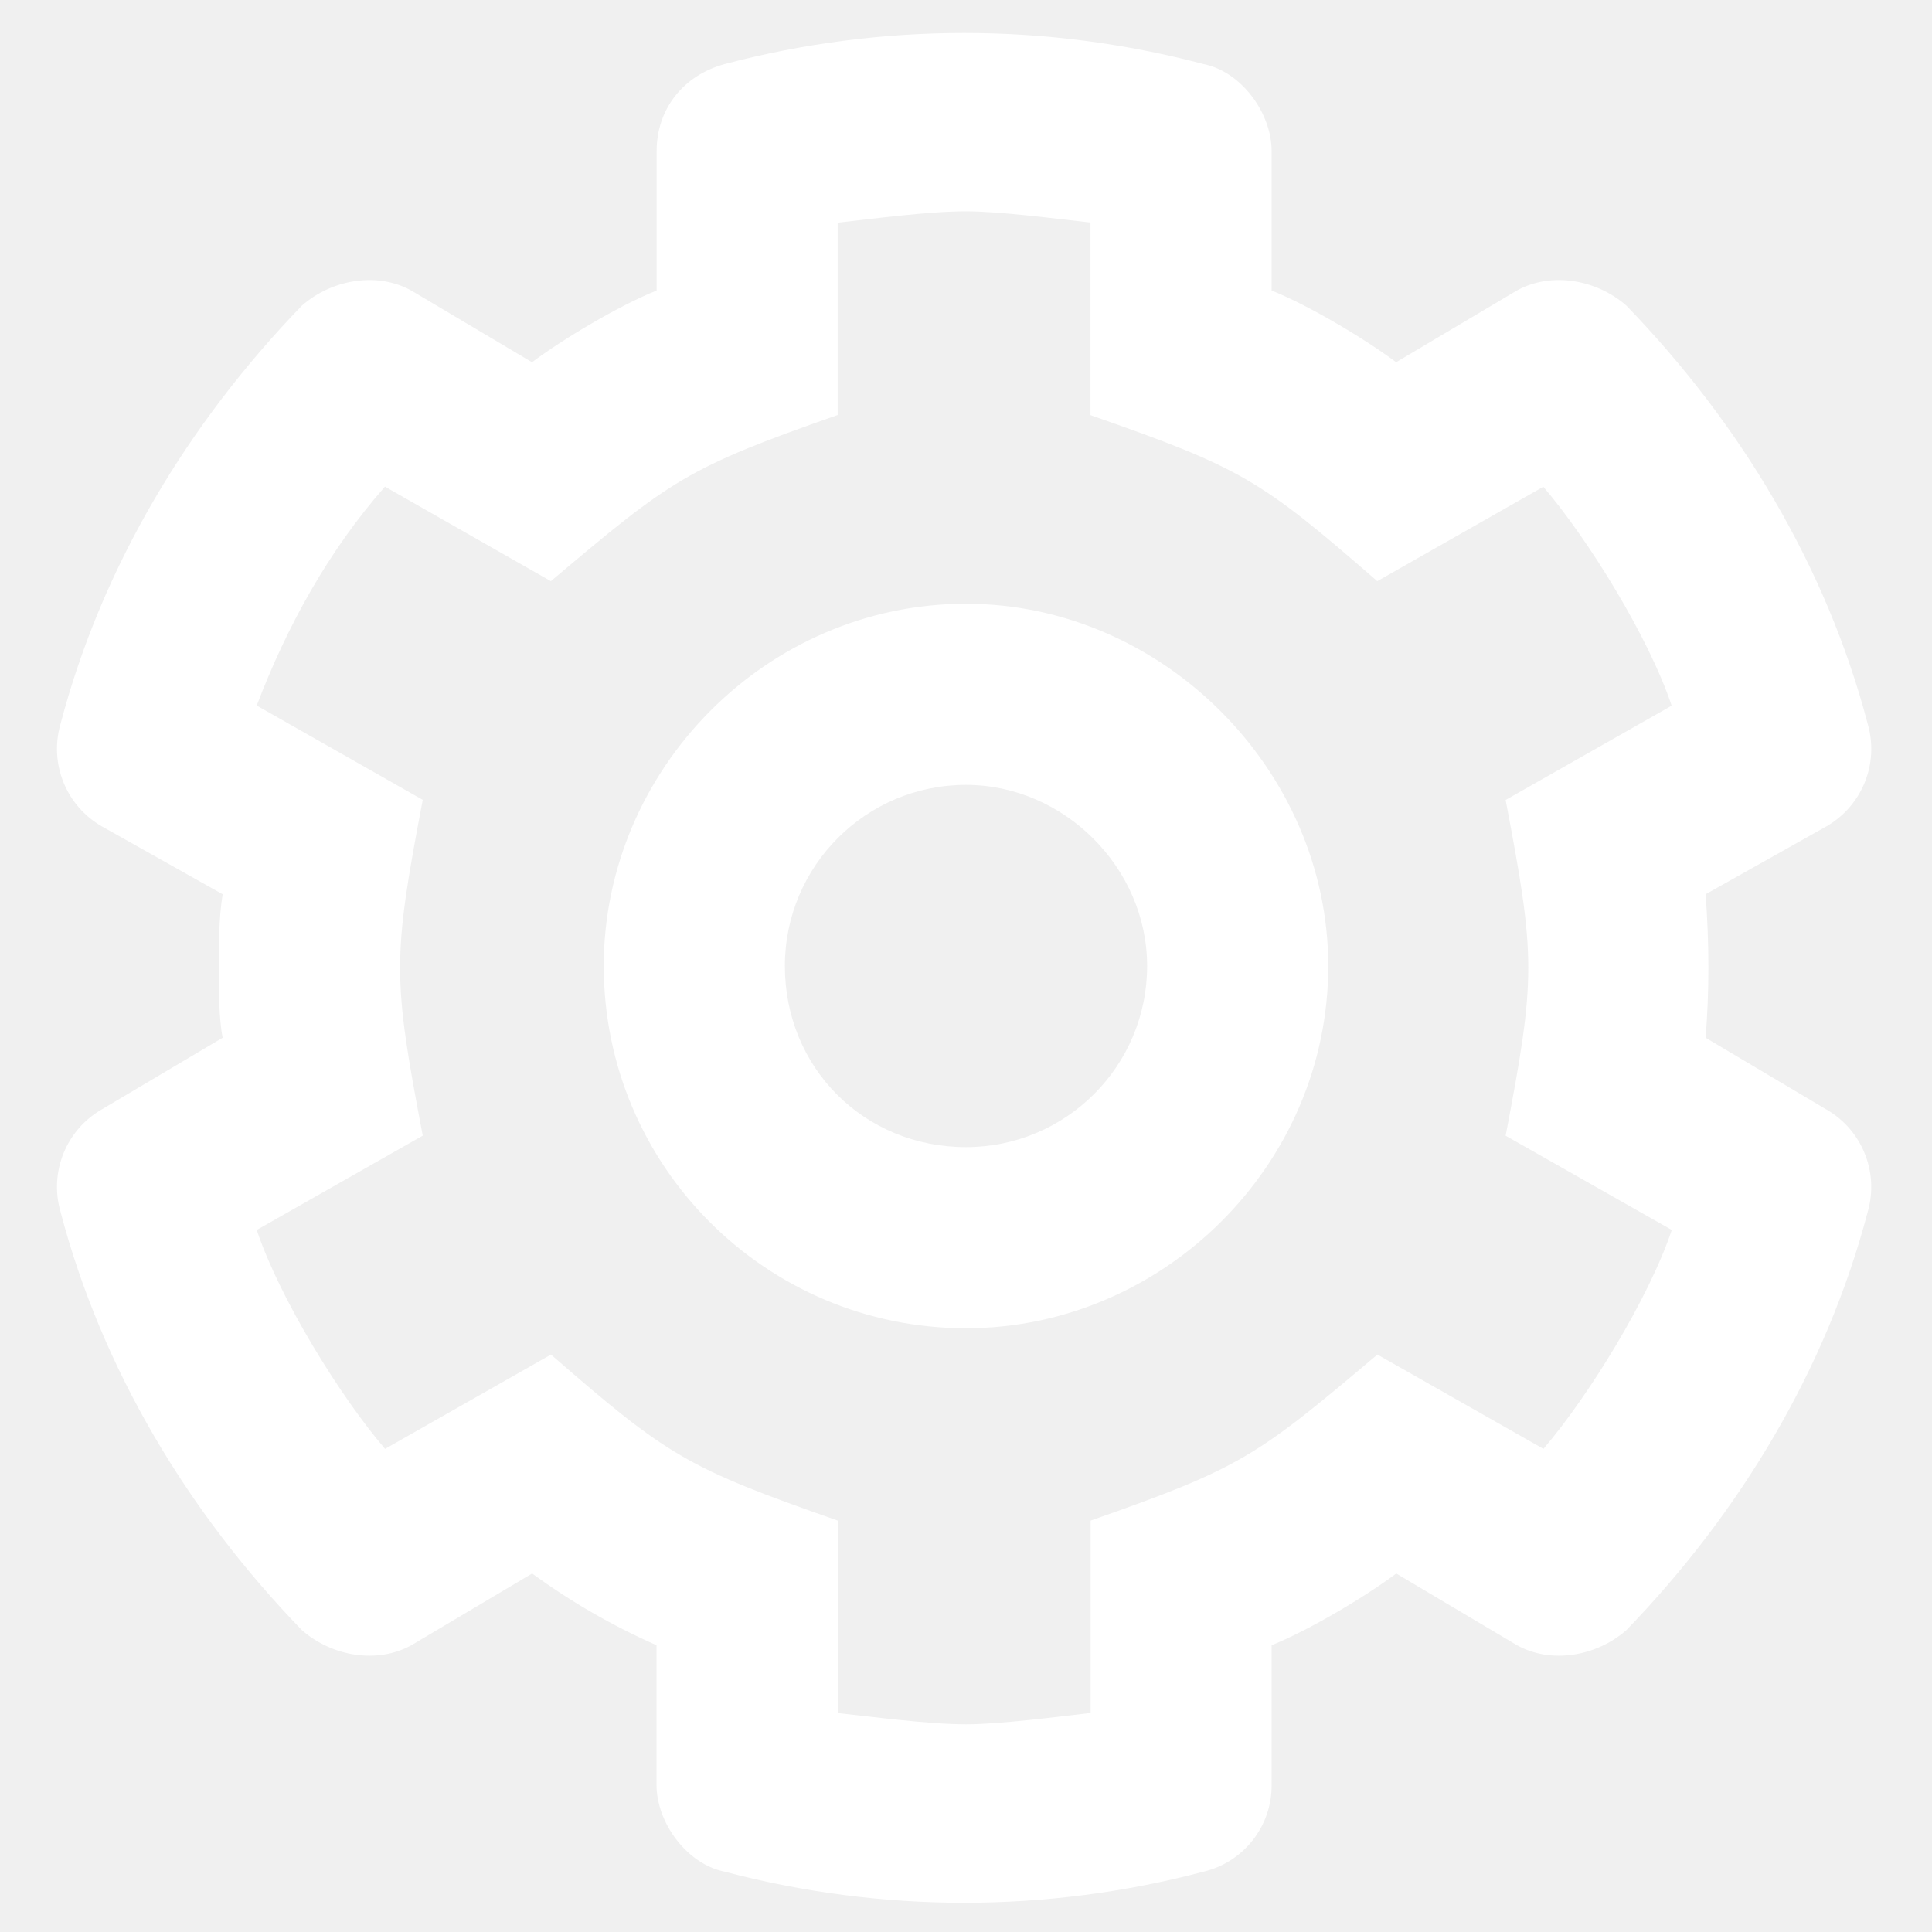
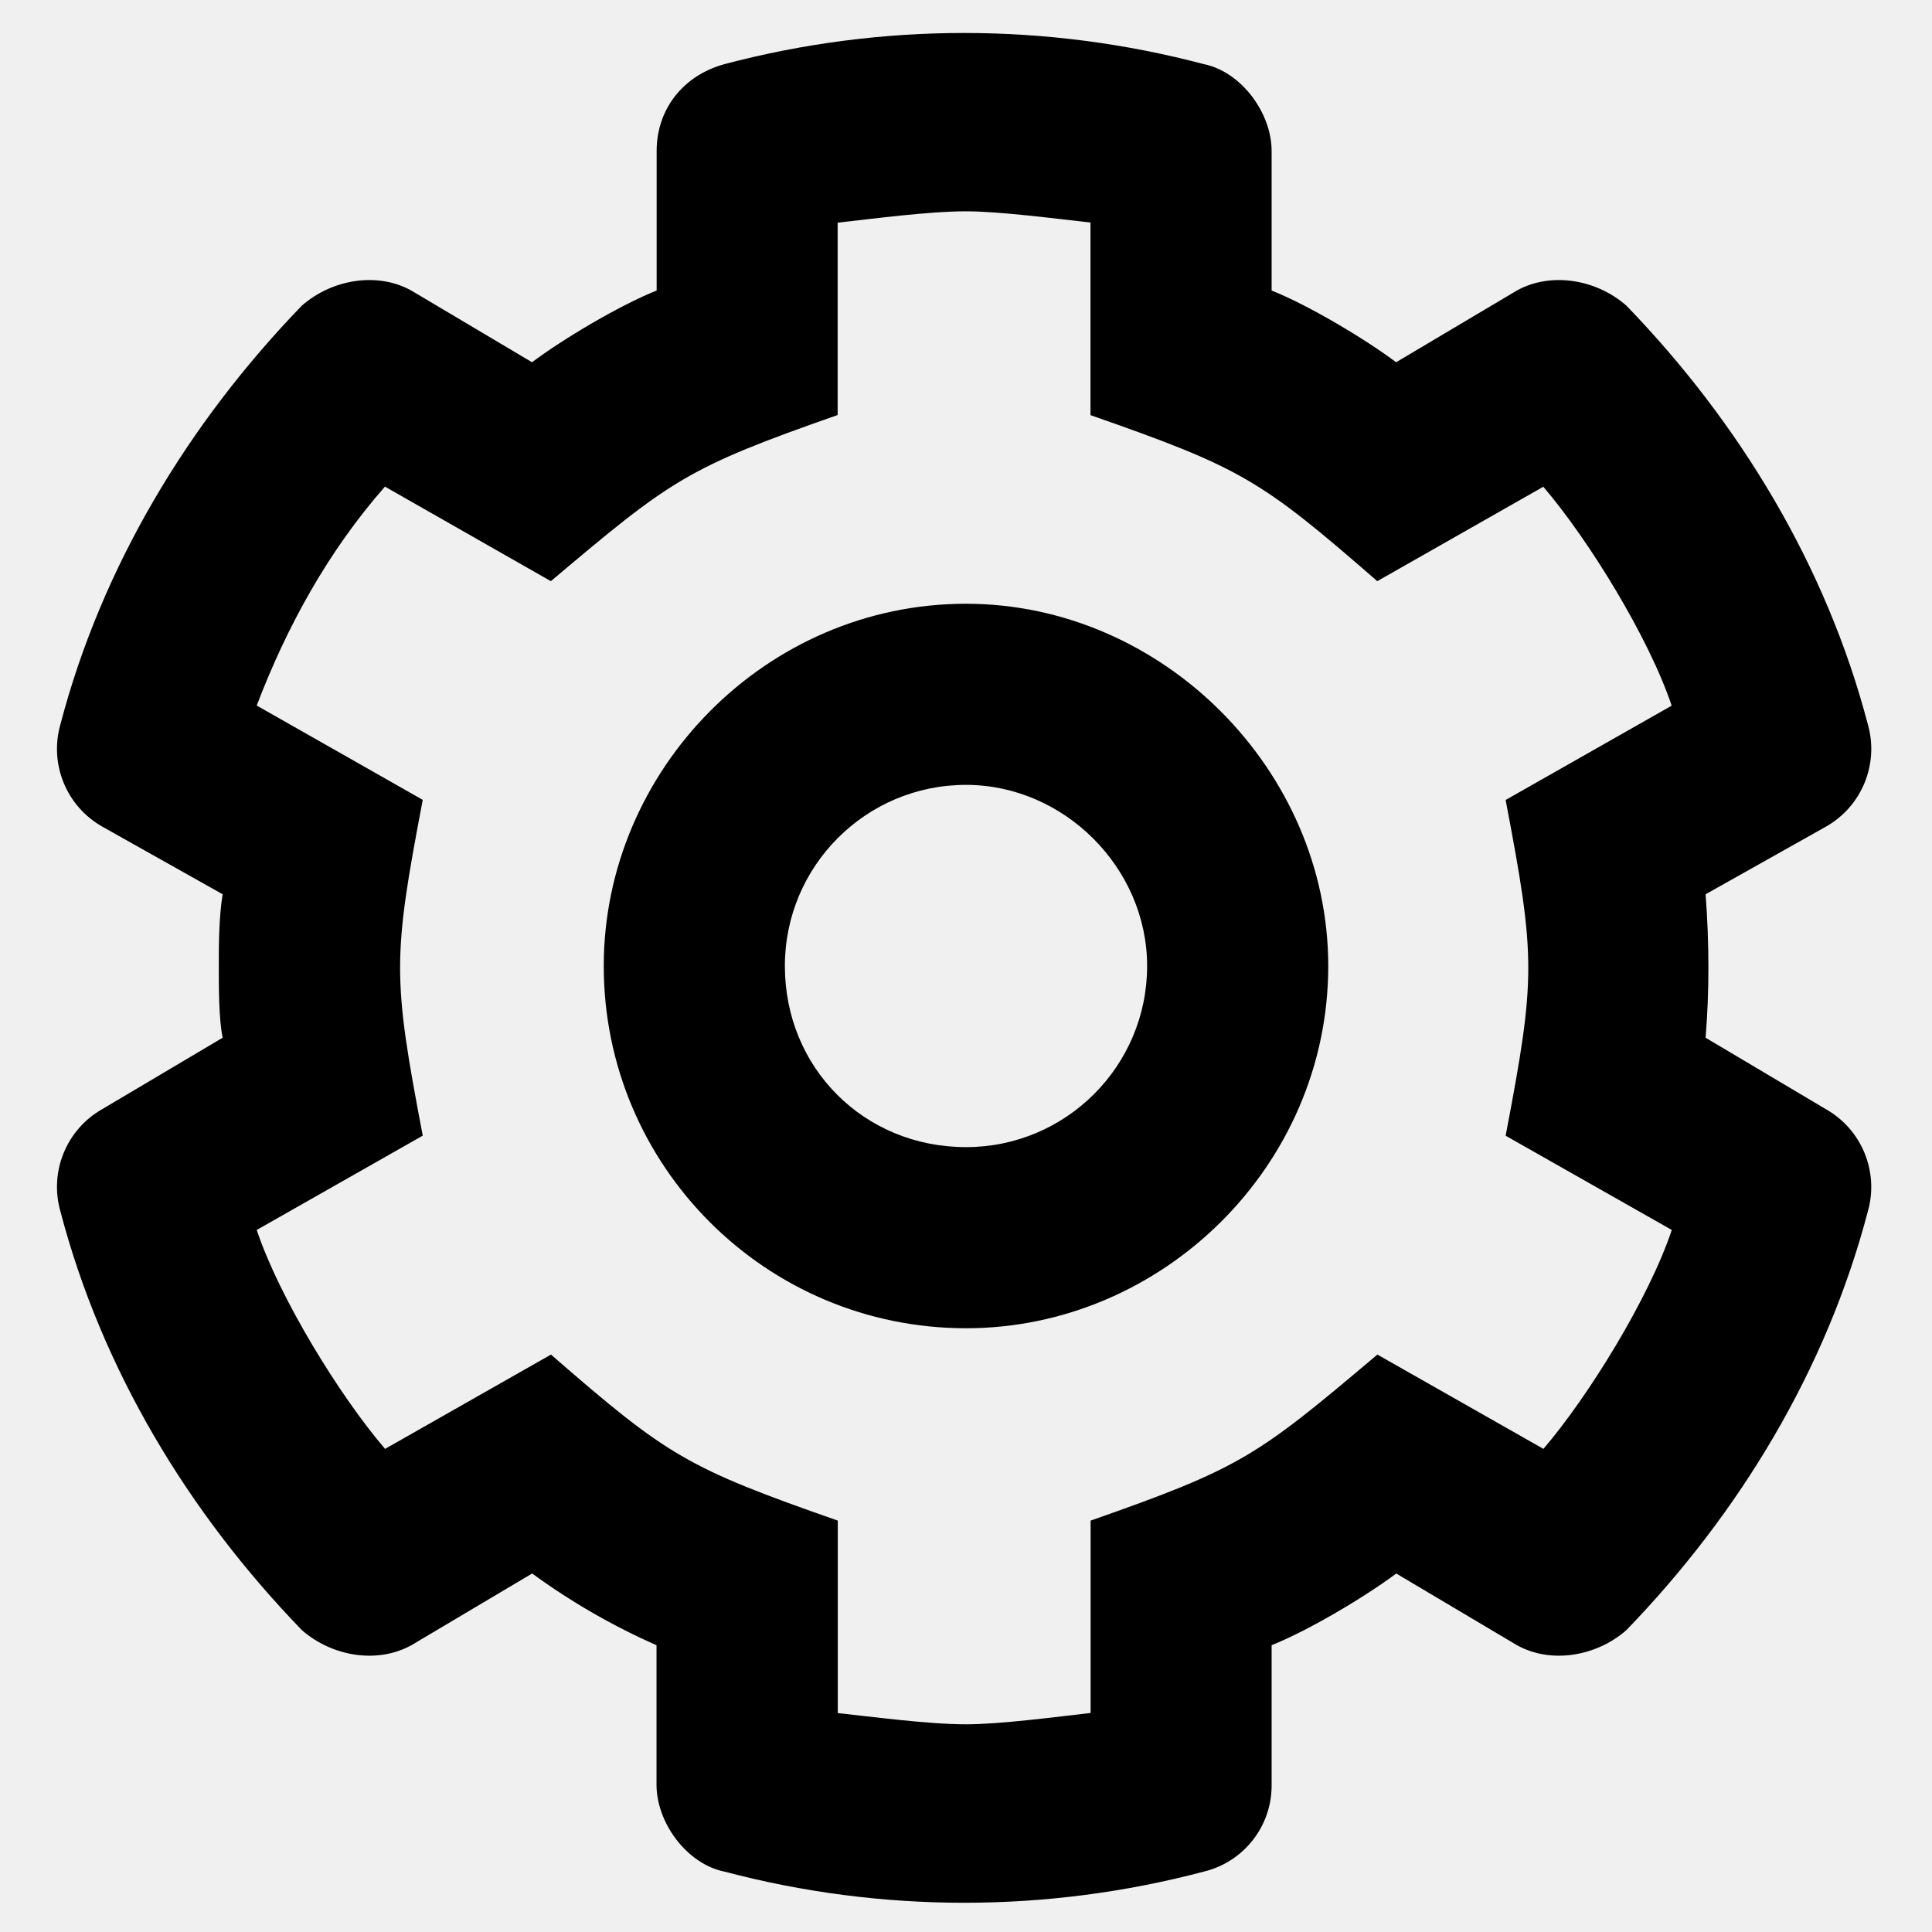
<svg xmlns="http://www.w3.org/2000/svg" width="16" height="16" fill="none" viewBox="0 0 16 16">
-   <path fill="#fff" d="M14.125 7.406c.031.407.031.813 0 1.188l1 .594a.74.74 0 0 1 .344.843c-.344 1.313-1.063 2.5-2 3.469-.25.219-.625.281-.906.125l-1-.594c-.25.188-.72.469-1.032.594v1.156a.733.733 0 0 1-.562.719A7.765 7.765 0 0 1 6 15.5c-.313-.063-.563-.406-.563-.719v-1.156a5.54 5.54 0 0 1-1.03-.594l-1 .594c-.282.156-.657.094-.907-.125-.938-.969-1.656-2.156-2-3.469a.74.74 0 0 1 .344-.844l1-.593c-.032-.156-.032-.406-.032-.594 0-.156 0-.406.032-.594l-1-.562A.74.74 0 0 1 .5 6c.344-1.313 1.063-2.5 2-3.469.25-.219.625-.281.906-.125l1 .594c.25-.188.719-.469 1.032-.594V1.25c0-.344.218-.625.562-.719a7.766 7.766 0 0 1 3.969 0c.312.063.562.406.562.719v1.156c.313.125.781.406 1.031.594l1-.594c.282-.156.657-.094.907.125.937.969 1.656 2.156 2 3.469a.74.74 0 0 1-.344.844l-1 .562Zm-1.656 2c.25-1.312.25-1.469 0-2.781l1.375-.781c-.188-.563-.688-1.375-1.063-1.813l-1.375.782c-.969-.844-1.125-.938-2.375-1.375V1.843C8.75 1.812 8.281 1.75 8 1.75c-.313 0-.781.063-1.063.094v1.593c-1.25.438-1.375.532-2.375 1.376L3.188 4.03c-.468.532-.812 1.157-1.062 1.813l1.375.781c-.25 1.313-.25 1.469 0 2.781l-1.375.781c.188.563.688 1.376 1.063 1.813l1.374-.781c.97.844 1.125.937 2.375 1.375v1.594c.282.03.75.093 1.063.093.281 0 .75-.062 1.031-.094v-1.593c1.25-.438 1.375-.531 2.375-1.375l1.375.781c.375-.438.875-1.25 1.063-1.813l-1.375-.78ZM8 5c1.625 0 3 1.375 3 3 0 1.656-1.375 3-3 3a3 3 0 0 1-3-3c0-1.625 1.344-3 3-3Zm0 4.5A1.5 1.5 0 0 0 9.5 8c0-.813-.688-1.5-1.5-1.5A1.5 1.5 0 0 0 6.5 8c0 .844.656 1.5 1.5 1.5Z" />
+   <path fill="currentColor" d="M14.125 7.406c.031.407.031.813 0 1.188l1 .594a.74.74 0 0 1 .344.843c-.344 1.313-1.063 2.5-2 3.469-.25.219-.625.281-.906.125l-1-.594c-.25.188-.72.469-1.032.594v1.156a.733.733 0 0 1-.562.719A7.765 7.765 0 0 1 6 15.5c-.313-.063-.563-.406-.563-.719v-1.156a5.54 5.54 0 0 1-1.03-.594l-1 .594c-.282.156-.657.094-.907-.125-.938-.969-1.656-2.156-2-3.469a.74.74 0 0 1 .344-.844l1-.593c-.032-.156-.032-.406-.032-.594 0-.156 0-.406.032-.594l-1-.562A.74.74 0 0 1 .5 6c.344-1.313 1.063-2.5 2-3.469.25-.219.625-.281.906-.125l1 .594c.25-.188.719-.469 1.032-.594V1.25c0-.344.218-.625.562-.719a7.766 7.766 0 0 1 3.969 0c.312.063.562.406.562.719v1.156c.313.125.781.406 1.031.594l1-.594c.282-.156.657-.094.907.125.937.969 1.656 2.156 2 3.469a.74.74 0 0 1-.344.844l-1 .562Zm-1.656 2c.25-1.312.25-1.469 0-2.781l1.375-.781c-.188-.563-.688-1.375-1.063-1.813l-1.375.782c-.969-.844-1.125-.938-2.375-1.375V1.843C8.75 1.812 8.281 1.75 8 1.75c-.313 0-.781.063-1.063.094v1.593c-1.25.438-1.375.532-2.375 1.376L3.188 4.03c-.468.532-.812 1.157-1.062 1.813l1.375.781c-.25 1.313-.25 1.469 0 2.781l-1.375.781c.188.563.688 1.376 1.063 1.813l1.374-.781c.97.844 1.125.937 2.375 1.375v1.594c.282.03.75.093 1.063.093.281 0 .75-.062 1.031-.094v-1.593c1.25-.438 1.375-.531 2.375-1.375l1.375.781c.375-.438.875-1.25 1.063-1.813l-1.375-.78ZM8 5c1.625 0 3 1.375 3 3 0 1.656-1.375 3-3 3a3 3 0 0 1-3-3c0-1.625 1.344-3 3-3Zm0 4.5A1.5 1.5 0 0 0 9.5 8c0-.813-.688-1.5-1.5-1.5A1.5 1.5 0 0 0 6.5 8c0 .844.656 1.5 1.5 1.5Z" />
</svg>
